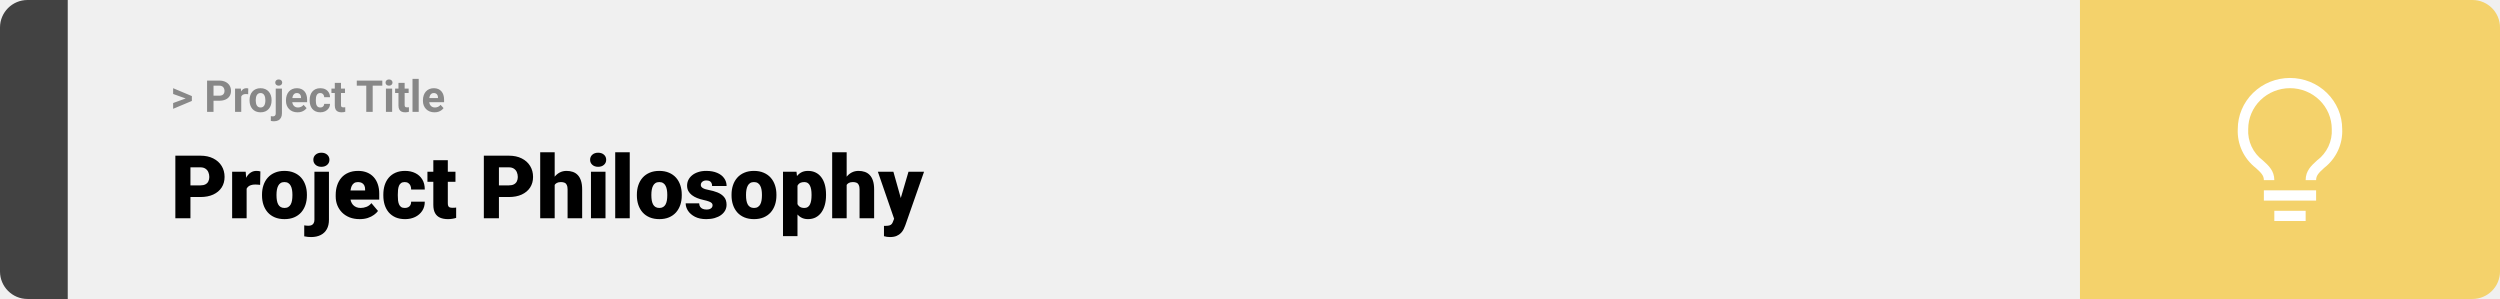
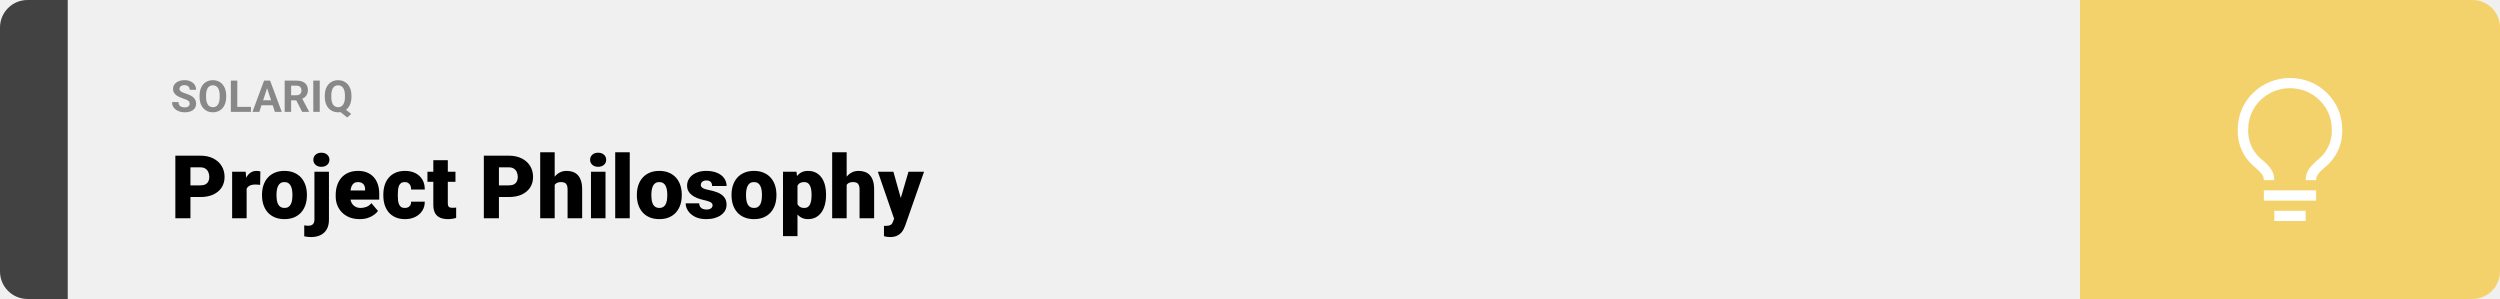
<svg xmlns="http://www.w3.org/2000/svg" width="1363" height="163" viewBox="0 0 1363 163" fill="none">
  <path d="M0 15C0 6.716 6.716 0 15 0H37V163H15C6.716 163 0 156.284 0 148V15Z" fill="#424242" />
  <rect width="1097" height="163" transform="translate(37)" fill="#F0F0F0" />
-   <path d="M101.906 53.922L94.394 51.238V48.086L104.602 52.375V54.637L101.906 53.922ZM94.394 56.172L101.918 53.43L104.602 52.785V55.035L94.394 59.324V56.172ZM119.543 54.918H115.195V52.176H119.543C120.215 52.176 120.762 52.066 121.184 51.848C121.605 51.621 121.914 51.309 122.109 50.91C122.305 50.512 122.402 50.062 122.402 49.562C122.402 49.055 122.305 48.582 122.109 48.145C121.914 47.707 121.605 47.355 121.184 47.09C120.762 46.824 120.215 46.691 119.543 46.691H116.414V61H112.898V43.938H119.543C120.879 43.938 122.023 44.18 122.977 44.664C123.938 45.141 124.672 45.801 125.18 46.645C125.688 47.488 125.941 48.453 125.941 49.539C125.941 50.641 125.688 51.594 125.18 52.398C124.672 53.203 123.938 53.824 122.977 54.262C122.023 54.699 120.879 54.918 119.543 54.918ZM131.531 51.086V61H128.156V48.32H131.332L131.531 51.086ZM135.352 48.238L135.293 51.367C135.129 51.344 134.93 51.324 134.695 51.309C134.469 51.285 134.262 51.273 134.074 51.273C133.598 51.273 133.184 51.336 132.832 51.461C132.488 51.578 132.199 51.754 131.965 51.988C131.738 52.223 131.566 52.508 131.449 52.844C131.34 53.18 131.277 53.562 131.262 53.992L130.582 53.781C130.582 52.961 130.664 52.207 130.828 51.52C130.992 50.824 131.23 50.219 131.543 49.703C131.863 49.188 132.254 48.789 132.715 48.508C133.176 48.227 133.703 48.086 134.297 48.086C134.484 48.086 134.676 48.102 134.871 48.133C135.066 48.156 135.227 48.191 135.352 48.238ZM136.055 54.789V54.543C136.055 53.613 136.188 52.758 136.453 51.977C136.719 51.188 137.105 50.504 137.613 49.926C138.121 49.348 138.746 48.898 139.488 48.578C140.23 48.25 141.082 48.086 142.043 48.086C143.004 48.086 143.859 48.25 144.609 48.578C145.359 48.898 145.988 49.348 146.496 49.926C147.012 50.504 147.402 51.188 147.668 51.977C147.934 52.758 148.066 53.613 148.066 54.543V54.789C148.066 55.711 147.934 56.566 147.668 57.355C147.402 58.137 147.012 58.82 146.496 59.406C145.988 59.984 145.363 60.434 144.621 60.754C143.879 61.074 143.027 61.234 142.066 61.234C141.105 61.234 140.25 61.074 139.5 60.754C138.758 60.434 138.129 59.984 137.613 59.406C137.105 58.82 136.719 58.137 136.453 57.355C136.188 56.566 136.055 55.711 136.055 54.789ZM139.43 54.543V54.789C139.43 55.32 139.477 55.816 139.57 56.277C139.664 56.738 139.812 57.145 140.016 57.496C140.227 57.84 140.5 58.109 140.836 58.305C141.172 58.5 141.582 58.598 142.066 58.598C142.535 58.598 142.938 58.5 143.273 58.305C143.609 58.109 143.879 57.84 144.082 57.496C144.285 57.145 144.434 56.738 144.527 56.277C144.629 55.816 144.68 55.32 144.68 54.789V54.543C144.68 54.027 144.629 53.543 144.527 53.09C144.434 52.629 144.281 52.223 144.07 51.871C143.867 51.512 143.598 51.23 143.262 51.027C142.926 50.824 142.52 50.723 142.043 50.723C141.566 50.723 141.16 50.824 140.824 51.027C140.496 51.23 140.227 51.512 140.016 51.871C139.812 52.223 139.664 52.629 139.57 53.09C139.477 53.543 139.43 54.027 139.43 54.543ZM150.328 48.32H153.715V61.762C153.715 62.699 153.543 63.492 153.199 64.141C152.855 64.789 152.359 65.281 151.711 65.617C151.062 65.953 150.277 66.121 149.355 66.121C149.066 66.121 148.785 66.106 148.512 66.074C148.23 66.043 147.941 65.992 147.645 65.922L147.656 63.332C147.844 63.363 148.027 63.387 148.207 63.402C148.379 63.426 148.555 63.438 148.734 63.438C149.086 63.438 149.379 63.379 149.613 63.262C149.848 63.145 150.023 62.961 150.141 62.711C150.266 62.469 150.328 62.152 150.328 61.762V48.32ZM150.059 45.016C150.059 44.523 150.23 44.117 150.574 43.797C150.926 43.477 151.387 43.316 151.957 43.316C152.535 43.316 152.996 43.477 153.34 43.797C153.684 44.117 153.855 44.523 153.855 45.016C153.855 45.508 153.684 45.914 153.34 46.234C152.996 46.555 152.535 46.715 151.957 46.715C151.387 46.715 150.926 46.555 150.574 46.234C150.23 45.914 150.059 45.508 150.059 45.016ZM162.234 61.234C161.25 61.234 160.367 61.078 159.586 60.766C158.805 60.445 158.141 60.004 157.594 59.441C157.055 58.879 156.641 58.227 156.352 57.484C156.062 56.734 155.918 55.938 155.918 55.094V54.625C155.918 53.664 156.055 52.785 156.328 51.988C156.602 51.191 156.992 50.5 157.5 49.914C158.016 49.328 158.641 48.879 159.375 48.566C160.109 48.246 160.938 48.086 161.859 48.086C162.758 48.086 163.555 48.234 164.25 48.531C164.945 48.828 165.527 49.25 165.996 49.797C166.473 50.344 166.832 51 167.074 51.766C167.316 52.523 167.438 53.367 167.438 54.297V55.703H157.359V53.453H164.121V53.195C164.121 52.727 164.035 52.309 163.863 51.941C163.699 51.566 163.449 51.27 163.113 51.051C162.777 50.832 162.348 50.723 161.824 50.723C161.379 50.723 160.996 50.82 160.676 51.016C160.355 51.211 160.094 51.484 159.891 51.836C159.695 52.188 159.547 52.602 159.445 53.078C159.352 53.547 159.305 54.062 159.305 54.625V55.094C159.305 55.602 159.375 56.07 159.516 56.5C159.664 56.93 159.871 57.301 160.137 57.613C160.41 57.926 160.738 58.168 161.121 58.34C161.512 58.512 161.953 58.598 162.445 58.598C163.055 58.598 163.621 58.48 164.145 58.246C164.676 58.004 165.133 57.641 165.516 57.156L167.156 58.938C166.891 59.32 166.527 59.688 166.066 60.039C165.613 60.391 165.066 60.68 164.426 60.906C163.785 61.125 163.055 61.234 162.234 61.234ZM174.598 58.598C175.012 58.598 175.379 58.52 175.699 58.363C176.02 58.199 176.27 57.973 176.449 57.684C176.637 57.387 176.734 57.039 176.742 56.641H179.918C179.91 57.531 179.672 58.324 179.203 59.02C178.734 59.707 178.105 60.25 177.316 60.648C176.527 61.039 175.645 61.234 174.668 61.234C173.684 61.234 172.824 61.07 172.09 60.742C171.363 60.414 170.758 59.961 170.273 59.383C169.789 58.797 169.426 58.117 169.184 57.344C168.941 56.562 168.82 55.727 168.82 54.836V54.496C168.82 53.598 168.941 52.762 169.184 51.988C169.426 51.207 169.789 50.527 170.273 49.949C170.758 49.363 171.363 48.906 172.09 48.578C172.816 48.25 173.668 48.086 174.645 48.086C175.684 48.086 176.594 48.285 177.375 48.684C178.164 49.082 178.781 49.652 179.227 50.395C179.68 51.129 179.91 52 179.918 53.008H176.742C176.734 52.586 176.645 52.203 176.473 51.859C176.309 51.516 176.066 51.242 175.746 51.039C175.434 50.828 175.047 50.723 174.586 50.723C174.094 50.723 173.691 50.828 173.379 51.039C173.066 51.242 172.824 51.523 172.652 51.883C172.48 52.234 172.359 52.637 172.289 53.09C172.227 53.535 172.195 54.004 172.195 54.496V54.836C172.195 55.328 172.227 55.801 172.289 56.254C172.352 56.707 172.469 57.109 172.641 57.461C172.82 57.812 173.066 58.09 173.379 58.293C173.691 58.496 174.098 58.598 174.598 58.598ZM188.086 48.32V50.711H180.703V48.32H188.086ZM182.531 45.191H185.906V57.18C185.906 57.547 185.953 57.828 186.047 58.023C186.148 58.219 186.297 58.355 186.492 58.434C186.688 58.504 186.934 58.539 187.23 58.539C187.441 58.539 187.629 58.531 187.793 58.516C187.965 58.492 188.109 58.469 188.227 58.445L188.238 60.93C187.949 61.023 187.637 61.098 187.301 61.152C186.965 61.207 186.594 61.234 186.188 61.234C185.445 61.234 184.797 61.113 184.242 60.871C183.695 60.621 183.273 60.223 182.977 59.676C182.68 59.129 182.531 58.41 182.531 57.52V45.191ZM203.191 43.938V61H199.688V43.938H203.191ZM208.441 43.938V46.691H194.52V43.938H208.441ZM213.797 48.32V61H210.41V48.32H213.797ZM210.199 45.016C210.199 44.523 210.371 44.117 210.715 43.797C211.059 43.477 211.52 43.316 212.098 43.316C212.668 43.316 213.125 43.477 213.469 43.797C213.82 44.117 213.996 44.523 213.996 45.016C213.996 45.508 213.82 45.914 213.469 46.234C213.125 46.555 212.668 46.715 212.098 46.715C211.52 46.715 211.059 46.555 210.715 46.234C210.371 45.914 210.199 45.508 210.199 45.016ZM222.797 48.32V50.711H215.414V48.32H222.797ZM217.242 45.191H220.617V57.18C220.617 57.547 220.664 57.828 220.758 58.023C220.859 58.219 221.008 58.355 221.203 58.434C221.398 58.504 221.645 58.539 221.941 58.539C222.152 58.539 222.34 58.531 222.504 58.516C222.676 58.492 222.82 58.469 222.938 58.445L222.949 60.93C222.66 61.023 222.348 61.098 222.012 61.152C221.676 61.207 221.305 61.234 220.898 61.234C220.156 61.234 219.508 61.113 218.953 60.871C218.406 60.621 217.984 60.223 217.688 59.676C217.391 59.129 217.242 58.41 217.242 57.52V45.191ZM228.281 43V61H224.895V43H228.281ZM236.906 61.234C235.922 61.234 235.039 61.078 234.258 60.766C233.477 60.445 232.812 60.004 232.266 59.441C231.727 58.879 231.312 58.227 231.023 57.484C230.734 56.734 230.59 55.938 230.59 55.094V54.625C230.59 53.664 230.727 52.785 231 51.988C231.273 51.191 231.664 50.5 232.172 49.914C232.688 49.328 233.312 48.879 234.047 48.566C234.781 48.246 235.609 48.086 236.531 48.086C237.43 48.086 238.227 48.234 238.922 48.531C239.617 48.828 240.199 49.25 240.668 49.797C241.145 50.344 241.504 51 241.746 51.766C241.988 52.523 242.109 53.367 242.109 54.297V55.703H232.031V53.453H238.793V53.195C238.793 52.727 238.707 52.309 238.535 51.941C238.371 51.566 238.121 51.27 237.785 51.051C237.449 50.832 237.02 50.723 236.496 50.723C236.051 50.723 235.668 50.82 235.348 51.016C235.027 51.211 234.766 51.484 234.562 51.836C234.367 52.188 234.219 52.602 234.117 53.078C234.023 53.547 233.977 54.062 233.977 54.625V55.094C233.977 55.602 234.047 56.07 234.188 56.5C234.336 56.93 234.543 57.301 234.809 57.613C235.082 57.926 235.41 58.168 235.793 58.34C236.184 58.512 236.625 58.598 237.117 58.598C237.727 58.598 238.293 58.48 238.816 58.246C239.348 58.004 239.805 57.641 240.188 57.156L241.828 58.938C241.562 59.32 241.199 59.688 240.738 60.039C240.285 60.391 239.738 60.68 239.098 60.906C238.457 61.125 237.727 61.234 236.906 61.234Z" fill="#888888" />
+   <path d="M103.406 56.535C103.406 56.23 103.359 55.957 103.266 55.715C103.18 55.465 103.016 55.238 102.773 55.035C102.531 54.824 102.191 54.617 101.754 54.414C101.316 54.211 100.75 54 100.055 53.781C99.281 53.531 98.547 53.25 97.852 52.938C97.164 52.625 96.555 52.262 96.023 51.848C95.5 51.426 95.086 50.938 94.781 50.383C94.484 49.828 94.336 49.184 94.336 48.449C94.336 47.738 94.492 47.094 94.805 46.516C95.117 45.93 95.555 45.43 96.117 45.016C96.68 44.594 97.344 44.27 98.109 44.043C98.883 43.816 99.731 43.703 100.652 43.703C101.91 43.703 103.008 43.93 103.945 44.383C104.883 44.836 105.609 45.457 106.125 46.246C106.648 47.035 106.91 47.938 106.91 48.953H103.418C103.418 48.453 103.312 48.016 103.102 47.641C102.898 47.258 102.586 46.957 102.164 46.738C101.75 46.52 101.227 46.41 100.594 46.41C99.984 46.41 99.477 46.504 99.07 46.691C98.664 46.871 98.359 47.117 98.156 47.43C97.953 47.734 97.852 48.078 97.852 48.461C97.852 48.75 97.922 49.012 98.062 49.246C98.211 49.48 98.43 49.699 98.719 49.902C99.008 50.105 99.363 50.297 99.785 50.477C100.207 50.656 100.695 50.832 101.25 51.004C102.18 51.285 102.996 51.602 103.699 51.953C104.41 52.305 105.004 52.699 105.48 53.137C105.957 53.574 106.316 54.07 106.559 54.625C106.801 55.18 106.922 55.809 106.922 56.512C106.922 57.254 106.777 57.918 106.488 58.504C106.199 59.09 105.781 59.586 105.234 59.992C104.688 60.398 104.035 60.707 103.277 60.918C102.52 61.129 101.672 61.234 100.734 61.234C99.891 61.234 99.059 61.125 98.238 60.906C97.418 60.68 96.672 60.34 96 59.887C95.336 59.434 94.805 58.855 94.406 58.152C94.008 57.449 93.809 56.617 93.809 55.656H97.336C97.336 56.188 97.418 56.637 97.582 57.004C97.746 57.371 97.977 57.668 98.273 57.895C98.578 58.121 98.938 58.285 99.352 58.387C99.773 58.488 100.234 58.539 100.734 58.539C101.344 58.539 101.844 58.453 102.234 58.281C102.633 58.109 102.926 57.871 103.113 57.566C103.309 57.262 103.406 56.918 103.406 56.535ZM123.328 52.07V52.879C123.328 54.176 123.152 55.34 122.801 56.371C122.449 57.402 121.953 58.281 121.312 59.008C120.672 59.727 119.906 60.277 119.016 60.66C118.133 61.043 117.152 61.234 116.074 61.234C115.004 61.234 114.023 61.043 113.133 60.66C112.25 60.277 111.484 59.727 110.836 59.008C110.188 58.281 109.684 57.402 109.324 56.371C108.973 55.34 108.797 54.176 108.797 52.879V52.07C108.797 50.766 108.973 49.602 109.324 48.578C109.676 47.547 110.172 46.668 110.812 45.941C111.461 45.215 112.227 44.66 113.109 44.277C114 43.895 114.98 43.703 116.051 43.703C117.129 43.703 118.109 43.895 118.992 44.277C119.883 44.66 120.648 45.215 121.289 45.941C121.938 46.668 122.438 47.547 122.789 48.578C123.148 49.602 123.328 50.766 123.328 52.07ZM119.777 52.879V52.047C119.777 51.141 119.695 50.344 119.531 49.656C119.367 48.969 119.125 48.391 118.805 47.922C118.484 47.453 118.094 47.102 117.633 46.867C117.172 46.625 116.645 46.504 116.051 46.504C115.457 46.504 114.93 46.625 114.469 46.867C114.016 47.102 113.629 47.453 113.309 47.922C112.996 48.391 112.758 48.969 112.594 49.656C112.43 50.344 112.348 51.141 112.348 52.047V52.879C112.348 53.777 112.43 54.574 112.594 55.27C112.758 55.957 113 56.539 113.32 57.016C113.641 57.484 114.031 57.84 114.492 58.082C114.953 58.324 115.48 58.445 116.074 58.445C116.668 58.445 117.195 58.324 117.656 58.082C118.117 57.84 118.504 57.484 118.816 57.016C119.129 56.539 119.367 55.957 119.531 55.27C119.695 54.574 119.777 53.777 119.777 52.879ZM136.828 58.258V61H128.238V58.258H136.828ZM129.375 43.938V61H125.859V43.938H129.375ZM146.016 46.855L141.375 61H137.637L143.977 43.938H146.355L146.016 46.855ZM149.871 61L145.219 46.855L144.844 43.938H147.246L153.621 61H149.871ZM149.66 54.648V57.402H140.648V54.648H149.66ZM155.203 43.938H161.566C162.871 43.938 163.992 44.133 164.93 44.523C165.875 44.914 166.602 45.492 167.109 46.258C167.617 47.023 167.871 47.965 167.871 49.082C167.871 49.996 167.715 50.781 167.402 51.438C167.098 52.086 166.664 52.629 166.102 53.066C165.547 53.496 164.895 53.84 164.145 54.098L163.031 54.684H157.5L157.477 51.941H161.59C162.207 51.941 162.719 51.832 163.125 51.613C163.531 51.395 163.836 51.09 164.039 50.699C164.25 50.309 164.355 49.855 164.355 49.34C164.355 48.793 164.254 48.32 164.051 47.922C163.848 47.523 163.539 47.219 163.125 47.008C162.711 46.797 162.191 46.691 161.566 46.691H158.719V61H155.203V43.938ZM164.742 61L160.852 53.395L164.566 53.371L168.504 60.836V61H164.742ZM174.316 43.938V61H170.812V43.938H174.316ZM186.879 58.469L191.496 62.125L189.281 64.047L184.734 60.391L186.879 58.469ZM191.613 52.07V52.879C191.613 54.176 191.438 55.34 191.086 56.371C190.742 57.402 190.246 58.281 189.598 59.008C188.949 59.727 188.184 60.277 187.301 60.66C186.418 61.043 185.438 61.234 184.359 61.234C183.289 61.234 182.309 61.043 181.418 60.66C180.527 60.277 179.758 59.727 179.109 59.008C178.461 58.281 177.957 57.402 177.598 56.371C177.246 55.34 177.07 54.176 177.07 52.879V52.07C177.07 50.766 177.246 49.602 177.598 48.578C177.957 47.547 178.457 46.668 179.098 45.941C179.738 45.215 180.504 44.66 181.395 44.277C182.285 43.895 183.266 43.703 184.336 43.703C185.414 43.703 186.395 43.895 187.277 44.277C188.168 44.66 188.938 45.215 189.586 45.941C190.234 46.668 190.734 47.547 191.086 48.578C191.438 49.602 191.613 50.766 191.613 52.07ZM188.062 52.879V52.047C188.062 51.141 187.977 50.344 187.805 49.656C187.641 48.969 187.398 48.391 187.078 47.922C186.766 47.453 186.379 47.102 185.918 46.867C185.457 46.625 184.93 46.504 184.336 46.504C183.742 46.504 183.215 46.625 182.754 46.867C182.293 47.102 181.906 47.453 181.594 47.922C181.281 48.391 181.043 48.969 180.879 49.656C180.715 50.344 180.633 51.141 180.633 52.047V52.879C180.633 53.777 180.715 54.574 180.879 55.27C181.043 55.957 181.281 56.539 181.594 57.016C181.914 57.484 182.305 57.84 182.766 58.082C183.234 58.324 183.766 58.445 184.359 58.445C184.953 58.445 185.477 58.324 185.93 58.082C186.391 57.84 186.777 57.484 187.09 57.016C187.41 56.539 187.652 55.957 187.816 55.27C187.98 54.574 188.062 53.777 188.062 52.879Z" fill="#888888" />
  <path d="M109.219 107.422H100.734V101.07H109.219C110.375 101.07 111.312 100.875 112.031 100.484C112.75 100.094 113.273 99.555 113.602 98.867C113.945 98.164 114.117 97.375 114.117 96.5C114.117 95.562 113.945 94.695 113.602 93.898C113.273 93.102 112.75 92.461 112.031 91.977C111.312 91.477 110.375 91.227 109.219 91.227H103.828V119H95.602V84.875H109.219C111.953 84.875 114.305 85.375 116.273 86.375C118.258 87.375 119.781 88.75 120.844 90.5C121.906 92.234 122.438 94.219 122.438 96.453C122.438 98.656 121.906 100.578 120.844 102.219C119.781 103.859 118.258 105.141 116.273 106.062C114.305 106.969 111.953 107.422 109.219 107.422ZM134.461 99.922V119H126.562V93.641H133.945L134.461 99.922ZM141.961 93.453L141.82 100.789C141.508 100.758 141.086 100.719 140.555 100.672C140.023 100.625 139.578 100.602 139.219 100.602C138.297 100.602 137.5 100.711 136.828 100.93C136.172 101.133 135.625 101.445 135.188 101.867C134.766 102.273 134.453 102.789 134.25 103.414C134.062 104.039 133.977 104.766 133.992 105.594L132.562 104.656C132.562 102.953 132.727 101.406 133.055 100.016C133.398 98.609 133.883 97.398 134.508 96.383C135.133 95.352 135.891 94.562 136.781 94.016C137.672 93.453 138.672 93.172 139.781 93.172C140.172 93.172 140.555 93.195 140.93 93.242C141.32 93.289 141.664 93.359 141.961 93.453ZM142.852 106.578V106.086C142.852 104.227 143.117 102.516 143.648 100.953C144.18 99.375 144.961 98.008 145.992 96.852C147.023 95.695 148.297 94.797 149.812 94.156C151.328 93.5 153.078 93.172 155.062 93.172C157.062 93.172 158.82 93.5 160.336 94.156C161.867 94.797 163.148 95.695 164.18 96.852C165.211 98.008 165.992 99.375 166.523 100.953C167.055 102.516 167.32 104.227 167.32 106.086V106.578C167.32 108.422 167.055 110.133 166.523 111.711C165.992 113.273 165.211 114.641 164.18 115.812C163.148 116.969 161.875 117.867 160.359 118.508C158.844 119.148 157.094 119.469 155.109 119.469C153.125 119.469 151.367 119.148 149.836 118.508C148.305 117.867 147.023 116.969 145.992 115.812C144.961 114.641 144.18 113.273 143.648 111.711C143.117 110.133 142.852 108.422 142.852 106.578ZM150.75 106.086V106.578C150.75 107.531 150.82 108.422 150.961 109.25C151.102 110.078 151.336 110.805 151.664 111.43C151.992 112.039 152.438 112.516 153 112.859C153.562 113.203 154.266 113.375 155.109 113.375C155.938 113.375 156.625 113.203 157.172 112.859C157.734 112.516 158.18 112.039 158.508 111.43C158.836 110.805 159.07 110.078 159.211 109.25C159.352 108.422 159.422 107.531 159.422 106.578V106.086C159.422 105.164 159.352 104.297 159.211 103.484C159.07 102.656 158.836 101.93 158.508 101.305C158.18 100.664 157.734 100.164 157.172 99.805C156.609 99.445 155.906 99.266 155.062 99.266C154.234 99.266 153.539 99.445 152.977 99.805C152.43 100.164 151.992 100.664 151.664 101.305C151.336 101.93 151.102 102.656 150.961 103.484C150.82 104.297 150.75 105.164 150.75 106.086ZM171.422 93.641H179.344V119.82C179.344 121.852 178.953 123.562 178.172 124.953C177.391 126.359 176.273 127.422 174.82 128.141C173.367 128.875 171.633 129.242 169.617 129.242C168.945 129.242 168.328 129.211 167.766 129.148C167.188 129.102 166.555 129 165.867 128.844V122.867C166.273 122.93 166.648 122.977 166.992 123.008C167.336 123.055 167.711 123.078 168.117 123.078C168.836 123.078 169.438 122.961 169.922 122.727C170.406 122.492 170.773 122.133 171.023 121.648C171.289 121.164 171.422 120.555 171.422 119.82V93.641ZM170.836 87.102C170.836 85.977 171.242 85.055 172.055 84.336C172.867 83.617 173.922 83.258 175.219 83.258C176.516 83.258 177.57 83.617 178.383 84.336C179.195 85.055 179.602 85.977 179.602 87.102C179.602 88.227 179.195 89.148 178.383 89.867C177.57 90.586 176.516 90.945 175.219 90.945C173.922 90.945 172.867 90.586 172.055 89.867C171.242 89.148 170.836 88.227 170.836 87.102ZM196.102 119.469C194.039 119.469 192.195 119.148 190.57 118.508C188.945 117.852 187.57 116.953 186.445 115.812C185.336 114.672 184.484 113.359 183.891 111.875C183.312 110.391 183.023 108.82 183.023 107.164V106.273C183.023 104.414 183.281 102.695 183.797 101.117C184.312 99.523 185.078 98.133 186.094 96.945C187.109 95.758 188.383 94.836 189.914 94.18C191.445 93.508 193.227 93.172 195.258 93.172C197.055 93.172 198.664 93.461 200.086 94.039C201.508 94.617 202.711 95.445 203.695 96.523C204.695 97.602 205.453 98.906 205.969 100.438C206.5 101.969 206.766 103.688 206.766 105.594V108.805H186.047V103.859H199.055V103.25C199.07 102.406 198.922 101.688 198.609 101.094C198.312 100.5 197.875 100.047 197.297 99.734C196.719 99.422 196.016 99.266 195.188 99.266C194.328 99.266 193.617 99.453 193.055 99.828C192.508 100.203 192.078 100.719 191.766 101.375C191.469 102.016 191.258 102.758 191.133 103.602C191.008 104.445 190.945 105.336 190.945 106.273V107.164C190.945 108.102 191.07 108.953 191.32 109.719C191.586 110.484 191.961 111.141 192.445 111.688C192.945 112.219 193.539 112.633 194.227 112.93C194.93 113.227 195.727 113.375 196.617 113.375C197.695 113.375 198.758 113.172 199.805 112.766C200.852 112.359 201.75 111.688 202.5 110.75L206.086 115.016C205.57 115.75 204.836 116.461 203.883 117.148C202.945 117.836 201.82 118.398 200.508 118.836C199.195 119.258 197.727 119.469 196.102 119.469ZM220.688 113.375C221.422 113.375 222.047 113.242 222.562 112.977C223.094 112.695 223.492 112.305 223.758 111.805C224.039 111.289 224.172 110.672 224.156 109.953H231.586C231.602 111.859 231.133 113.531 230.18 114.969C229.242 116.391 227.961 117.5 226.336 118.297C224.727 119.078 222.906 119.469 220.875 119.469C218.891 119.469 217.156 119.148 215.672 118.508C214.188 117.852 212.945 116.945 211.945 115.789C210.961 114.617 210.219 113.25 209.719 111.688C209.234 110.125 208.992 108.43 208.992 106.602V106.062C208.992 104.234 209.234 102.539 209.719 100.977C210.219 99.398 210.961 98.031 211.945 96.875C212.945 95.703 214.18 94.797 215.648 94.156C217.133 93.5 218.859 93.172 220.828 93.172C222.938 93.172 224.797 93.57 226.406 94.367C228.031 95.164 229.305 96.32 230.227 97.836C231.148 99.352 231.602 101.188 231.586 103.344H224.156C224.172 102.578 224.055 101.891 223.805 101.281C223.555 100.672 223.164 100.188 222.633 99.828C222.117 99.453 221.453 99.266 220.641 99.266C219.828 99.266 219.172 99.445 218.672 99.805C218.172 100.164 217.789 100.664 217.523 101.305C217.273 101.93 217.102 102.648 217.008 103.461C216.93 104.273 216.891 105.141 216.891 106.062V106.602C216.891 107.539 216.93 108.422 217.008 109.25C217.102 110.062 217.281 110.781 217.547 111.406C217.812 112.016 218.195 112.5 218.695 112.859C219.195 113.203 219.859 113.375 220.688 113.375ZM248.32 93.641V99.125H233.039V93.641H248.32ZM236.25 87.336H244.148V110.727C244.148 111.398 244.227 111.922 244.383 112.297C244.539 112.656 244.805 112.914 245.18 113.07C245.57 113.211 246.086 113.281 246.727 113.281C247.18 113.281 247.555 113.273 247.852 113.258C248.148 113.227 248.43 113.188 248.695 113.141V118.789C248.023 119.008 247.32 119.172 246.586 119.281C245.852 119.406 245.07 119.469 244.242 119.469C242.555 119.469 241.109 119.203 239.906 118.672C238.719 118.141 237.812 117.305 237.188 116.164C236.562 115.023 236.25 113.539 236.25 111.711V87.336ZM277.406 107.422H268.922V101.07H277.406C278.562 101.07 279.5 100.875 280.219 100.484C280.938 100.094 281.461 99.555 281.789 98.867C282.133 98.164 282.305 97.375 282.305 96.5C282.305 95.562 282.133 94.695 281.789 93.898C281.461 93.102 280.938 92.461 280.219 91.977C279.5 91.477 278.562 91.227 277.406 91.227H272.016V119H263.789V84.875H277.406C280.141 84.875 282.492 85.375 284.461 86.375C286.445 87.375 287.969 88.75 289.031 90.5C290.094 92.234 290.625 94.219 290.625 96.453C290.625 98.656 290.094 100.578 289.031 102.219C287.969 103.859 286.445 105.141 284.461 106.062C282.492 106.969 280.141 107.422 277.406 107.422ZM302.414 83V119H294.516V83H302.414ZM301.477 105.453L299.625 105.5C299.625 103.719 299.844 102.078 300.281 100.578C300.719 99.078 301.344 97.773 302.156 96.664C302.969 95.555 303.945 94.695 305.086 94.086C306.227 93.477 307.492 93.172 308.883 93.172C310.133 93.172 311.273 93.352 312.305 93.711C313.352 94.07 314.25 94.648 315 95.445C315.766 96.242 316.352 97.281 316.758 98.562C317.18 99.844 317.391 101.406 317.391 103.25V119H309.445V103.203C309.445 102.172 309.297 101.375 309 100.812C308.719 100.234 308.312 99.836 307.781 99.617C307.25 99.383 306.602 99.266 305.836 99.266C304.914 99.266 304.164 99.422 303.586 99.734C303.008 100.047 302.562 100.484 302.25 101.047C301.953 101.594 301.75 102.242 301.641 102.992C301.531 103.742 301.477 104.562 301.477 105.453ZM330.117 93.641V119H322.195V93.641H330.117ZM321.727 87.102C321.727 85.977 322.133 85.055 322.945 84.336C323.758 83.617 324.812 83.258 326.109 83.258C327.406 83.258 328.461 83.617 329.273 84.336C330.086 85.055 330.492 85.977 330.492 87.102C330.492 88.227 330.086 89.148 329.273 89.867C328.461 90.586 327.406 90.945 326.109 90.945C324.812 90.945 323.758 90.586 322.945 89.867C322.133 89.148 321.727 88.227 321.727 87.102ZM343.336 83V119H335.414V83H343.336ZM347.227 106.578V106.086C347.227 104.227 347.492 102.516 348.023 100.953C348.555 99.375 349.336 98.008 350.367 96.852C351.398 95.695 352.672 94.797 354.188 94.156C355.703 93.5 357.453 93.172 359.438 93.172C361.438 93.172 363.195 93.5 364.711 94.156C366.242 94.797 367.523 95.695 368.555 96.852C369.586 98.008 370.367 99.375 370.898 100.953C371.43 102.516 371.695 104.227 371.695 106.086V106.578C371.695 108.422 371.43 110.133 370.898 111.711C370.367 113.273 369.586 114.641 368.555 115.812C367.523 116.969 366.25 117.867 364.734 118.508C363.219 119.148 361.469 119.469 359.484 119.469C357.5 119.469 355.742 119.148 354.211 118.508C352.68 117.867 351.398 116.969 350.367 115.812C349.336 114.641 348.555 113.273 348.023 111.711C347.492 110.133 347.227 108.422 347.227 106.578ZM355.125 106.086V106.578C355.125 107.531 355.195 108.422 355.336 109.25C355.477 110.078 355.711 110.805 356.039 111.43C356.367 112.039 356.812 112.516 357.375 112.859C357.938 113.203 358.641 113.375 359.484 113.375C360.312 113.375 361 113.203 361.547 112.859C362.109 112.516 362.555 112.039 362.883 111.43C363.211 110.805 363.445 110.078 363.586 109.25C363.727 108.422 363.797 107.531 363.797 106.578V106.086C363.797 105.164 363.727 104.297 363.586 103.484C363.445 102.656 363.211 101.93 362.883 101.305C362.555 100.664 362.109 100.164 361.547 99.805C360.984 99.445 360.281 99.266 359.438 99.266C358.609 99.266 357.914 99.445 357.352 99.805C356.805 100.164 356.367 100.664 356.039 101.305C355.711 101.93 355.477 102.656 355.336 103.484C355.195 104.297 355.125 105.164 355.125 106.086ZM388.5 111.875C388.5 111.438 388.352 111.062 388.055 110.75C387.773 110.422 387.273 110.125 386.555 109.859C385.836 109.578 384.828 109.297 383.531 109.016C382.297 108.75 381.133 108.398 380.039 107.961C378.961 107.523 378.016 106.992 377.203 106.367C376.391 105.742 375.75 105 375.281 104.141C374.828 103.281 374.602 102.297 374.602 101.188C374.602 100.109 374.828 99.094 375.281 98.141C375.75 97.172 376.43 96.32 377.32 95.586C378.227 94.836 379.328 94.25 380.625 93.828C381.922 93.391 383.398 93.172 385.055 93.172C387.336 93.172 389.305 93.523 390.961 94.227C392.617 94.914 393.891 95.883 394.781 97.133C395.688 98.367 396.141 99.797 396.141 101.422H388.242C388.242 100.781 388.133 100.234 387.914 99.781C387.711 99.328 387.375 98.984 386.906 98.75C386.438 98.5 385.812 98.375 385.031 98.375C384.484 98.375 383.984 98.477 383.531 98.68C383.094 98.883 382.742 99.164 382.477 99.523C382.211 99.883 382.078 100.305 382.078 100.789C382.078 101.133 382.156 101.445 382.312 101.727C382.484 101.992 382.742 102.242 383.086 102.477C383.43 102.695 383.867 102.898 384.398 103.086C384.93 103.258 385.57 103.414 386.32 103.555C388.023 103.867 389.617 104.312 391.102 104.891C392.586 105.469 393.789 106.289 394.711 107.352C395.648 108.414 396.117 109.844 396.117 111.641C396.117 112.766 395.859 113.805 395.344 114.758C394.828 115.695 394.086 116.523 393.117 117.242C392.148 117.945 390.984 118.492 389.625 118.883C388.266 119.273 386.734 119.469 385.031 119.469C382.609 119.469 380.562 119.039 378.891 118.18C377.219 117.305 375.953 116.211 375.094 114.898C374.25 113.57 373.828 112.227 373.828 110.867H381.188C381.219 111.648 381.406 112.289 381.75 112.789C382.109 113.289 382.586 113.656 383.18 113.891C383.773 114.125 384.461 114.242 385.242 114.242C385.961 114.242 386.555 114.141 387.023 113.938C387.508 113.734 387.875 113.461 388.125 113.117C388.375 112.758 388.5 112.344 388.5 111.875ZM398.836 106.578V106.086C398.836 104.227 399.102 102.516 399.633 100.953C400.164 99.375 400.945 98.008 401.977 96.852C403.008 95.695 404.281 94.797 405.797 94.156C407.312 93.5 409.062 93.172 411.047 93.172C413.047 93.172 414.805 93.5 416.32 94.156C417.852 94.797 419.133 95.695 420.164 96.852C421.195 98.008 421.977 99.375 422.508 100.953C423.039 102.516 423.305 104.227 423.305 106.086V106.578C423.305 108.422 423.039 110.133 422.508 111.711C421.977 113.273 421.195 114.641 420.164 115.812C419.133 116.969 417.859 117.867 416.344 118.508C414.828 119.148 413.078 119.469 411.094 119.469C409.109 119.469 407.352 119.148 405.82 118.508C404.289 117.867 403.008 116.969 401.977 115.812C400.945 114.641 400.164 113.273 399.633 111.711C399.102 110.133 398.836 108.422 398.836 106.578ZM406.734 106.086V106.578C406.734 107.531 406.805 108.422 406.945 109.25C407.086 110.078 407.32 110.805 407.648 111.43C407.977 112.039 408.422 112.516 408.984 112.859C409.547 113.203 410.25 113.375 411.094 113.375C411.922 113.375 412.609 113.203 413.156 112.859C413.719 112.516 414.164 112.039 414.492 111.43C414.82 110.805 415.055 110.078 415.195 109.25C415.336 108.422 415.406 107.531 415.406 106.578V106.086C415.406 105.164 415.336 104.297 415.195 103.484C415.055 102.656 414.82 101.93 414.492 101.305C414.164 100.664 413.719 100.164 413.156 99.805C412.594 99.445 411.891 99.266 411.047 99.266C410.219 99.266 409.523 99.445 408.961 99.805C408.414 100.164 407.977 100.664 407.648 101.305C407.32 101.93 407.086 102.656 406.945 103.484C406.805 104.297 406.734 105.164 406.734 106.086ZM434.789 98.516V128.75H426.891V93.641H434.25L434.789 98.516ZM450.352 106.016V106.508C450.352 108.352 450.141 110.062 449.719 111.641C449.297 113.219 448.672 114.594 447.844 115.766C447.016 116.938 445.984 117.852 444.75 118.508C443.531 119.148 442.117 119.469 440.508 119.469C438.992 119.469 437.688 119.133 436.594 118.461C435.5 117.789 434.586 116.859 433.852 115.672C433.117 114.484 432.523 113.125 432.07 111.594C431.617 110.062 431.258 108.445 430.992 106.742V106.109C431.258 104.281 431.617 102.586 432.07 101.023C432.523 99.445 433.117 98.07 433.852 96.898C434.586 95.727 435.492 94.812 436.57 94.156C437.664 93.5 438.969 93.172 440.484 93.172C442.094 93.172 443.508 93.477 444.727 94.086C445.961 94.695 446.992 95.57 447.82 96.711C448.664 97.836 449.297 99.188 449.719 100.766C450.141 102.344 450.352 104.094 450.352 106.016ZM442.453 106.508V106.016C442.453 105.031 442.383 104.133 442.242 103.32C442.102 102.492 441.875 101.773 441.562 101.164C441.266 100.555 440.867 100.086 440.367 99.758C439.867 99.43 439.25 99.266 438.516 99.266C437.672 99.266 436.961 99.398 436.383 99.664C435.82 99.914 435.367 100.305 435.023 100.836C434.695 101.352 434.461 102 434.32 102.781C434.195 103.547 434.141 104.445 434.156 105.477V107.398C434.125 108.586 434.242 109.633 434.508 110.539C434.773 111.43 435.234 112.125 435.891 112.625C436.547 113.125 437.438 113.375 438.562 113.375C439.312 113.375 439.938 113.203 440.438 112.859C440.938 112.5 441.336 112.008 441.633 111.383C441.93 110.742 442.141 110.008 442.266 109.18C442.391 108.352 442.453 107.461 442.453 106.508ZM461.602 83V119H453.703V83H461.602ZM460.664 105.453L458.812 105.5C458.812 103.719 459.031 102.078 459.469 100.578C459.906 99.078 460.531 97.773 461.344 96.664C462.156 95.555 463.133 94.695 464.273 94.086C465.414 93.477 466.68 93.172 468.07 93.172C469.32 93.172 470.461 93.352 471.492 93.711C472.539 94.07 473.438 94.648 474.188 95.445C474.953 96.242 475.539 97.281 475.945 98.562C476.367 99.844 476.578 101.406 476.578 103.25V119H468.633V103.203C468.633 102.172 468.484 101.375 468.188 100.812C467.906 100.234 467.5 99.836 466.969 99.617C466.438 99.383 465.789 99.266 465.023 99.266C464.102 99.266 463.352 99.422 462.773 99.734C462.195 100.047 461.75 100.484 461.438 101.047C461.141 101.594 460.938 102.242 460.828 102.992C460.719 103.742 460.664 104.562 460.664 105.453ZM488.742 116.023L495.305 93.641H503.789L493.594 122.773C493.375 123.414 493.086 124.102 492.727 124.836C492.367 125.586 491.875 126.297 491.25 126.969C490.625 127.641 489.82 128.188 488.836 128.609C487.867 129.031 486.664 129.242 485.227 129.242C484.461 129.242 483.898 129.203 483.539 129.125C483.195 129.062 482.664 128.945 481.945 128.773V123.125C482.148 123.125 482.32 123.125 482.461 123.125C482.617 123.125 482.789 123.125 482.977 123.125C483.82 123.125 484.492 123.039 484.992 122.867C485.508 122.695 485.898 122.445 486.164 122.117C486.445 121.789 486.664 121.391 486.82 120.922L488.742 116.023ZM487.078 93.641L492.07 111.383L492.938 119.75H487.641L478.617 93.641H487.078Z" fill="black" />
  <path d="M1134 0H1348C1356.28 0 1363 6.716 1363 15V148C1363 156.284 1356.28 163 1348 163H1134V0Z" fill="#F4D26B" />
  <path d="M1234.26 103.786H1262.74V109.357H1234.26V103.786ZM1239.96 114.929H1257.04V120.5H1239.96V114.929ZM1248.5 42.5C1240.95 42.5 1233.71 45.435 1228.37 50.659C1223.03 55.883 1220.03 62.969 1220.03 70.357C1219.84 74.406 1220.63 78.441 1222.34 82.132C1224.05 85.822 1226.64 89.062 1229.88 91.584C1232.73 94.175 1234.26 95.651 1234.26 98.214H1239.96C1239.96 93.089 1236.8 90.219 1233.72 87.461C1231.06 85.468 1228.94 82.866 1227.55 79.884C1226.15 76.902 1225.53 73.631 1225.72 70.357C1225.72 64.447 1228.12 58.778 1232.39 54.599C1236.67 50.419 1242.46 48.071 1248.5 48.071C1254.54 48.071 1260.33 50.419 1264.61 54.599C1268.88 58.778 1271.28 64.447 1271.28 70.357C1271.47 73.633 1270.84 76.906 1269.44 79.888C1268.04 82.87 1265.92 85.471 1263.25 87.461C1260.2 90.247 1257.04 93.033 1257.04 98.214H1262.74C1262.74 95.651 1264.25 94.175 1267.12 91.556C1270.36 89.038 1272.94 85.803 1274.66 82.118C1276.37 78.432 1277.16 74.401 1276.97 70.357C1276.97 66.699 1276.24 63.077 1274.81 59.697C1273.37 56.317 1271.28 53.246 1268.63 50.659C1265.99 48.072 1262.85 46.02 1259.4 44.62C1255.94 43.221 1252.24 42.5 1248.5 42.5Z" fill="white" />
</svg>
